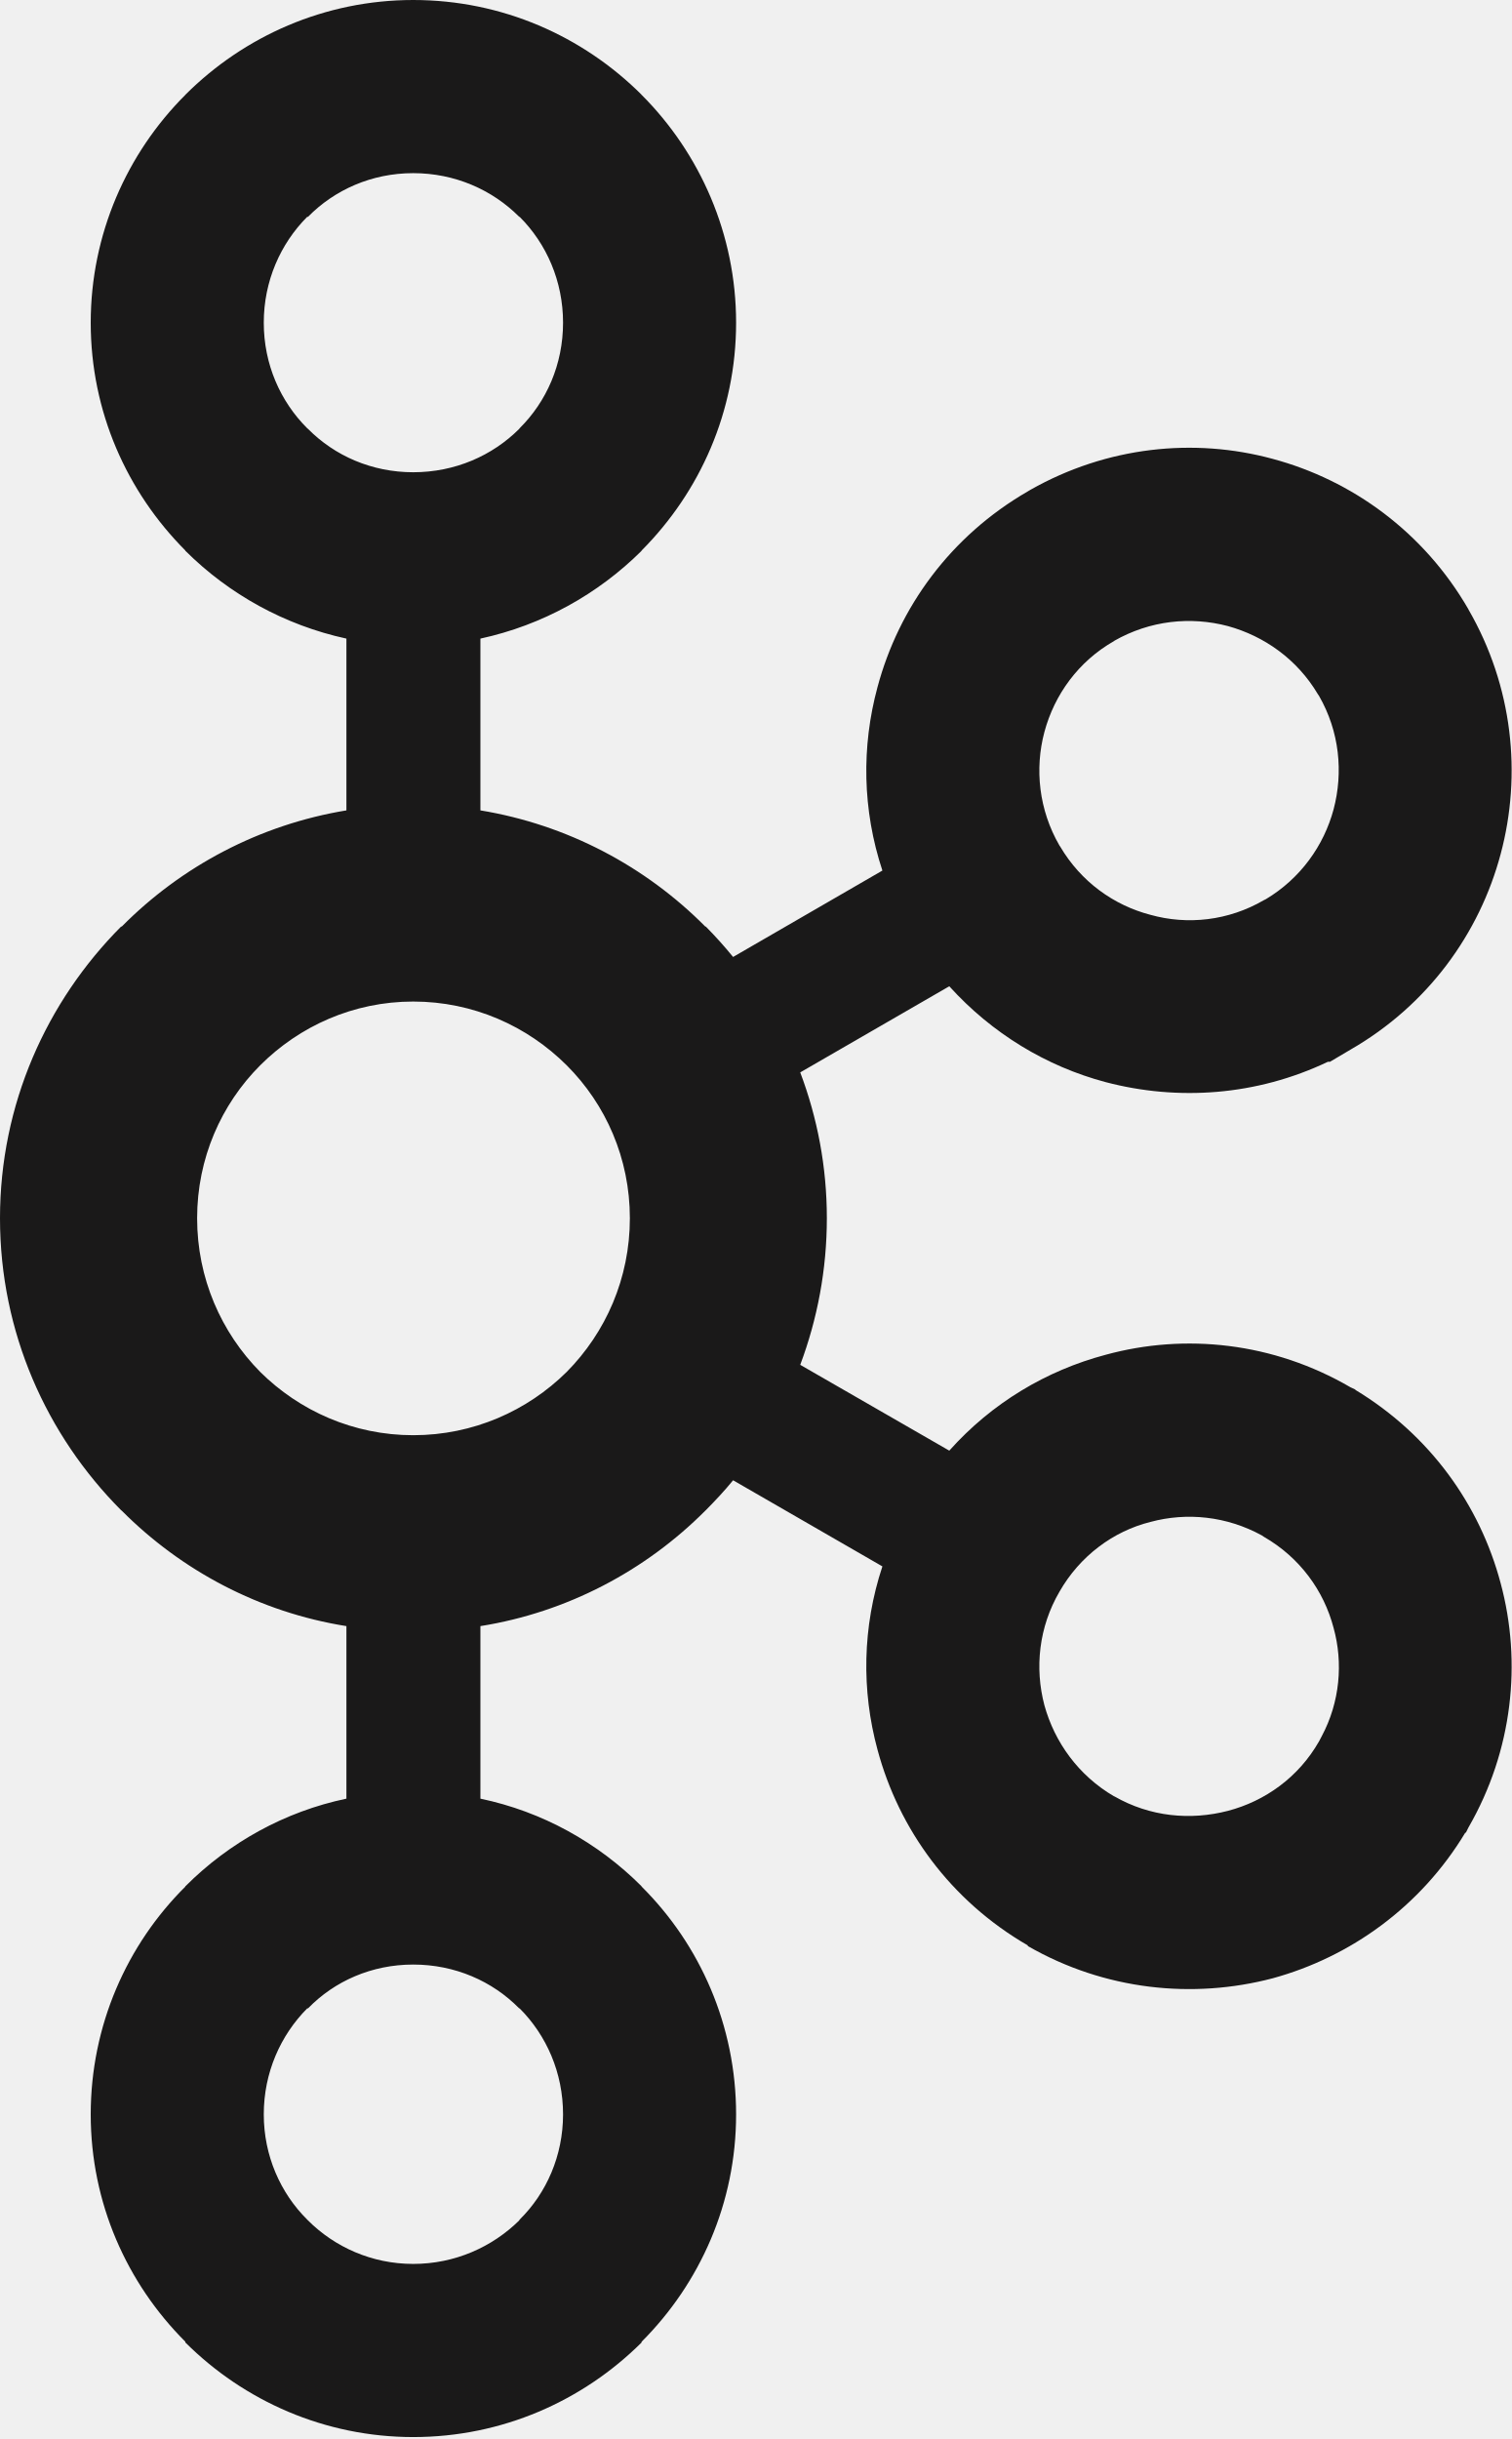
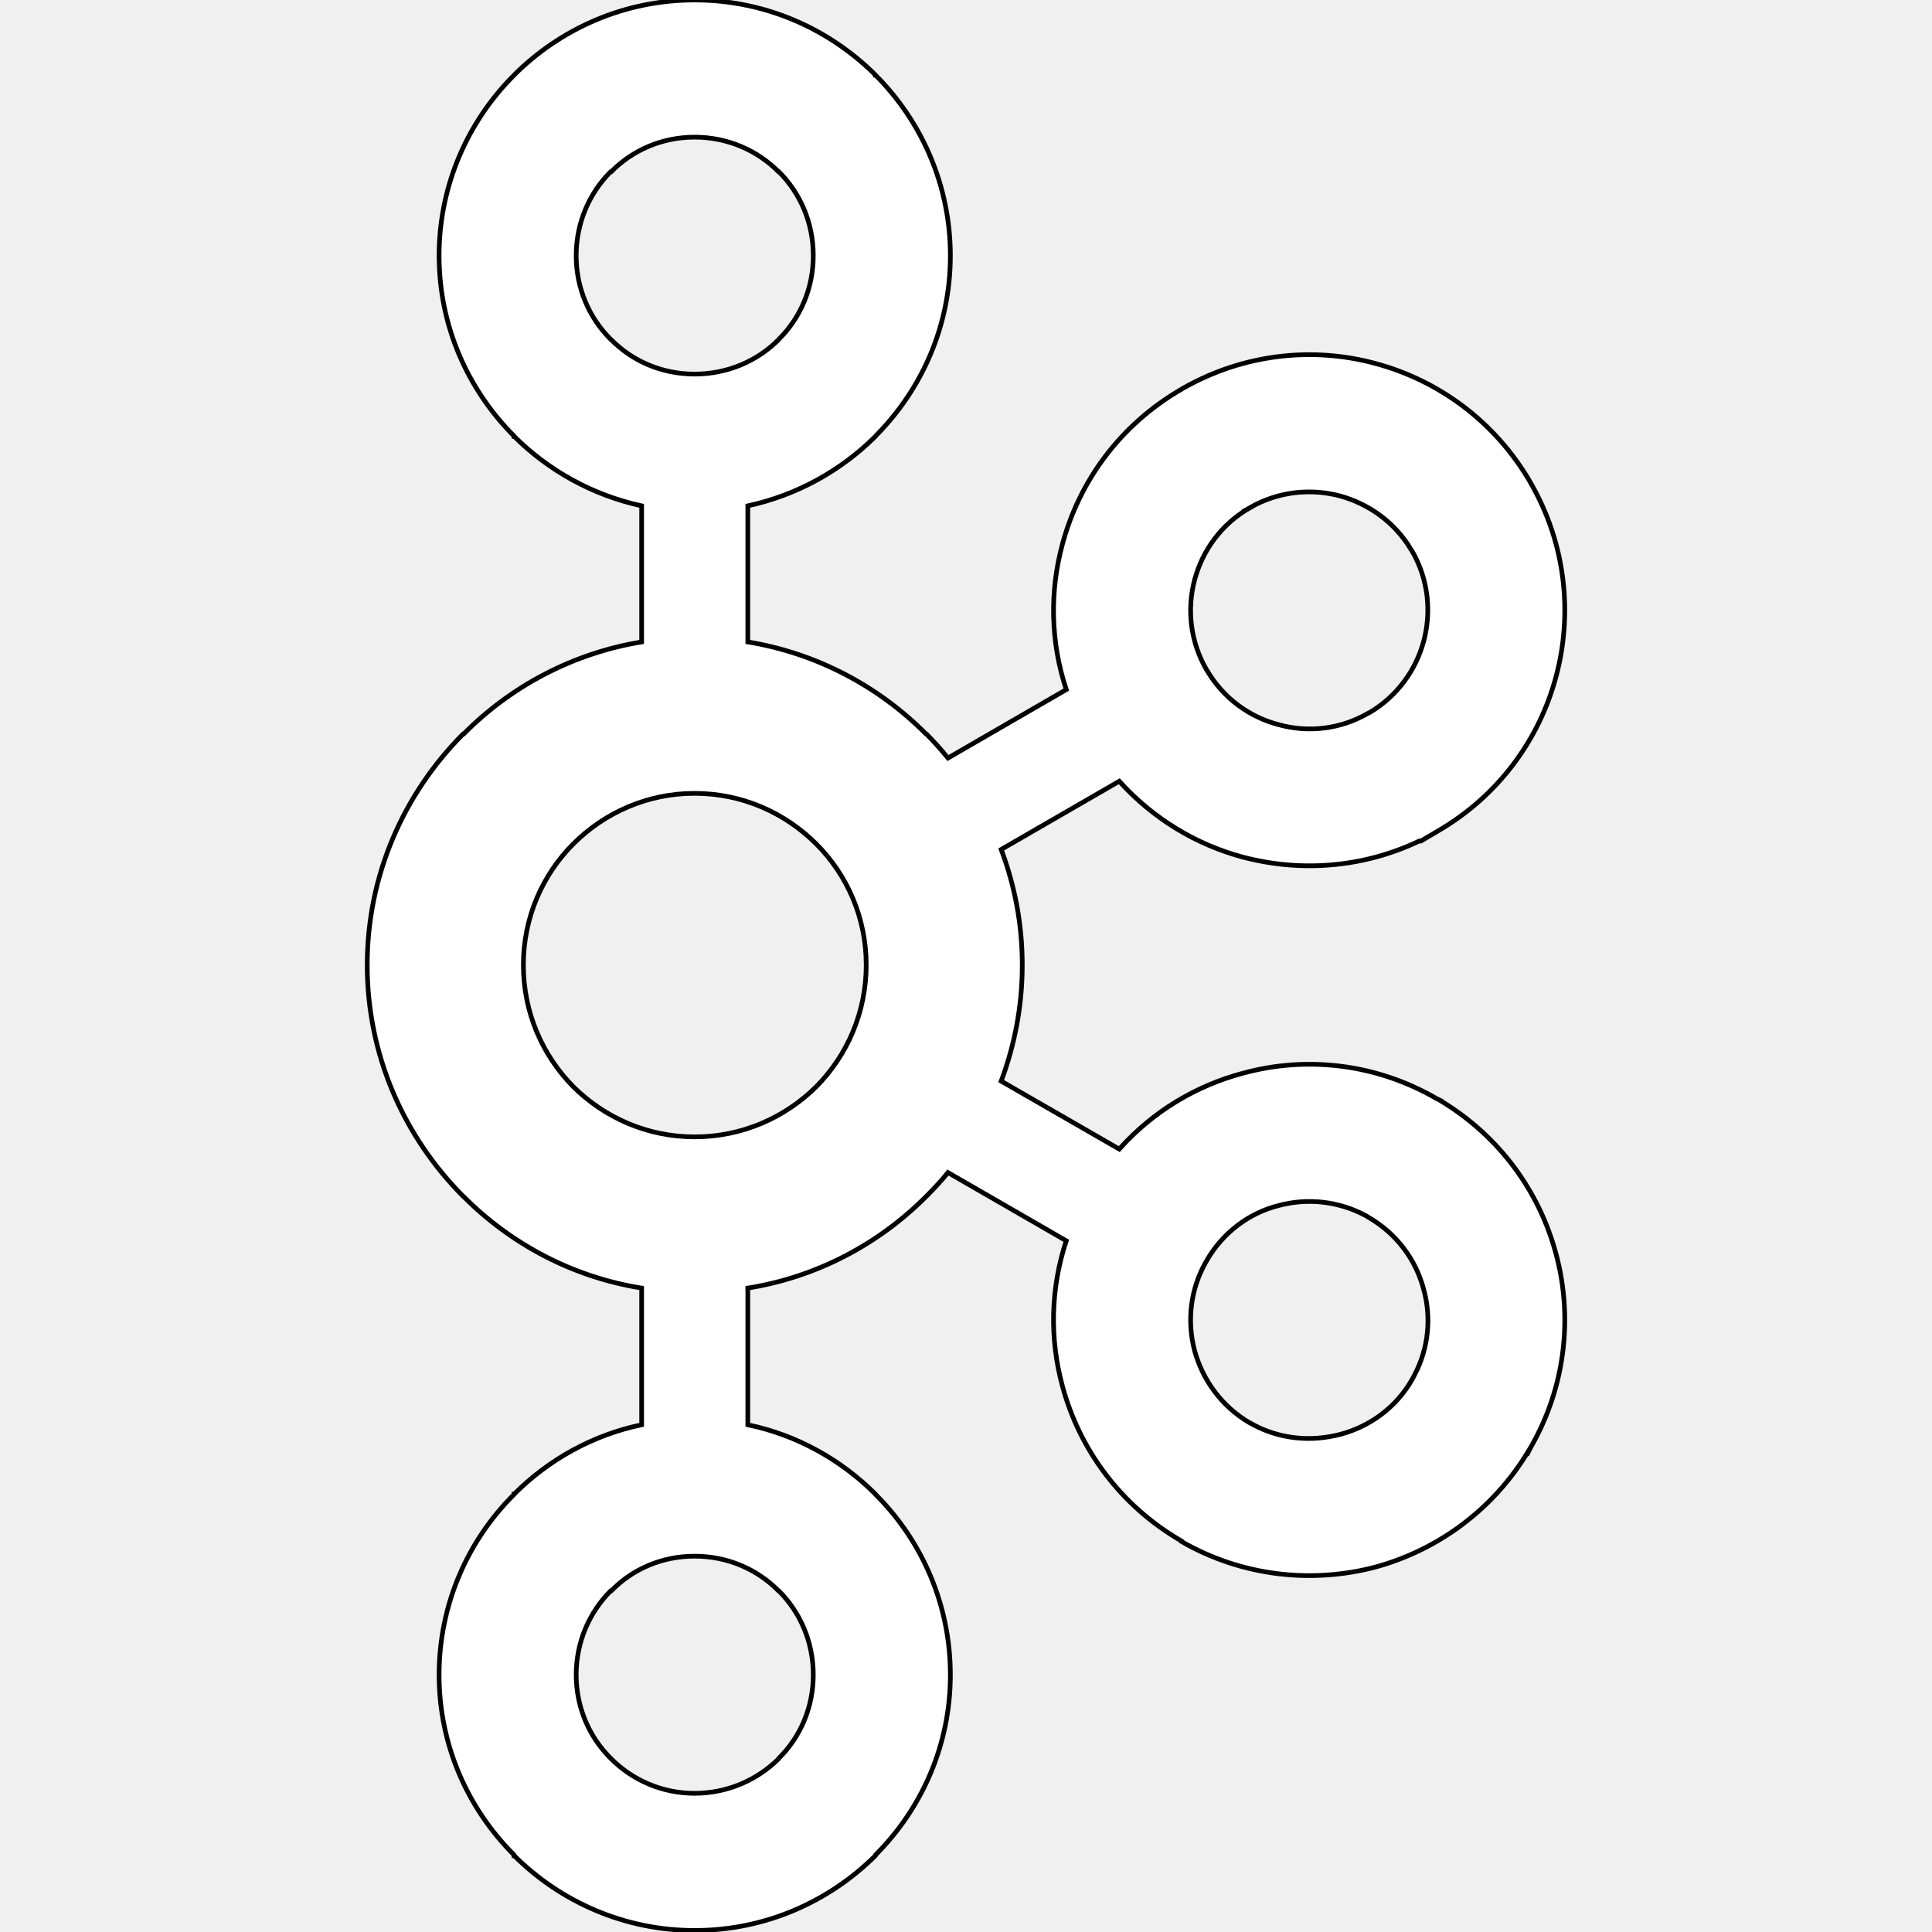
- <svg xmlns="http://www.w3.org/2000/svg" width="256px" height="413px" viewBox="0 0 256 413" version="1.1" preserveAspectRatio="xMidYMid">
-   <g>
-     <path d="M87.932,36.714 C83.383,32.143 77.036,29.32 69.981,29.32 C62.952,29.32 56.655,32.143 52.159,36.714 L52.03,36.714 C47.494,41.263 44.671,47.614 44.671,54.643 C44.671,61.699 47.494,67.996 52.03,72.519 L52.159,72.621 C56.655,77.17 62.952,79.967 69.981,79.967 C77.036,79.967 83.383,77.17 87.932,72.621 L87.999,72.519 C92.557,67.996 95.353,61.699 95.353,54.643 C95.353,47.614 92.557,41.263 87.999,36.714 L87.932,36.714 Z M69.981,383.354 C77.036,383.354 83.383,380.481 87.932,375.986 L87.999,375.852 C92.557,371.365 95.353,365.014 95.353,358.035 C95.353,350.979 92.557,344.655 87.999,340.083 L87.932,340.083 C83.383,335.458 77.036,332.662 69.981,332.662 C62.952,332.662 56.655,335.458 52.159,340.083 L52.03,340.083 C47.494,344.655 44.671,350.979 44.671,358.035 C44.671,365.014 47.494,371.365 52.03,375.852 L52.159,375.986 C56.655,380.481 62.952,383.354 69.981,383.354 Z M207.953,306.634 C214.228,304.988 219.91,300.961 223.376,294.873 L223.844,293.986 C226.926,288.21 227.488,281.547 225.842,275.642 C224.183,269.318 220.107,263.725 214.032,260.224 L213.68,259.987 C207.762,256.745 201.018,256.04 194.823,257.713 C188.526,259.283 182.871,263.488 179.423,269.527 C175.931,275.508 175.2,282.408 176.872,288.758 C178.598,295.002 182.634,300.649 188.669,304.176 L188.709,304.176 C194.756,307.651 201.607,308.28 207.953,306.634 Z M95.969,180.387 C89.315,173.75 80.145,169.593 69.981,169.593 C59.857,169.593 50.709,173.75 44.069,180.387 C37.459,187.001 33.383,196.148 33.383,206.285 C33.383,216.45 37.459,225.624 44.069,232.314 C50.709,238.896 59.857,243.026 69.981,243.026 C80.145,243.026 89.315,238.896 95.969,232.314 C102.592,225.624 106.668,216.45 106.668,206.285 C106.668,196.148 102.592,187.001 95.969,180.387 Z M81.358,137.223 C96.085,139.649 109.335,146.705 119.446,156.896 L119.526,156.896 C121.132,158.515 122.702,160.268 124.151,162.043 L149.435,147.414 C146.036,137.143 145.88,126.403 148.609,116.342 C152.218,102.855 160.959,90.782 174.062,83.205 L174.495,82.946 C187.456,75.6 202.191,74.084 215.495,77.692 C228.964,81.296 241.117,90.077 248.681,103.172 L248.681,103.198 C256.21,116.213 257.74,131.158 254.145,144.591 C250.564,158.069 241.782,170.222 228.692,177.746 L225.24,179.789 L224.888,179.789 C212.779,185.56 199.462,186.452 187.233,183.236 C177.189,180.569 167.975,174.977 160.763,167.007 L135.52,181.591 C138.419,189.271 140.029,197.557 140.029,206.285 C140.029,214.987 138.419,223.376 135.52,231.109 L160.763,245.64 C167.975,237.567 177.189,232.077 187.233,229.41 C200.702,225.726 215.638,227.296 228.692,234.9 L229.526,235.293 L229.526,235.346 C242.139,242.973 250.604,254.787 254.145,268.113 C257.74,281.466 256.21,296.416 248.681,309.457 L248.227,310.371 L248.173,310.291 C240.609,322.864 228.692,331.382 215.535,334.986 C202.035,338.54 187.103,337.024 174.062,329.527 L174.062,329.42 C160.959,321.842 152.218,309.742 148.609,296.287 C145.88,286.252 146.036,275.508 149.435,265.241 L124.151,250.657 C122.702,252.437 121.132,254.109 119.526,255.728 L119.446,255.804 C109.335,265.946 96.085,273.002 81.358,275.352 L81.358,304.569 C91.852,306.763 101.258,312.017 108.631,319.385 L108.666,319.465 C118.545,329.29 124.66,342.982 124.66,358.035 C124.66,373.038 118.545,386.645 108.666,396.524 L108.631,396.68 C98.685,406.559 85.033,412.673 69.981,412.673 C55.009,412.673 41.339,406.559 31.42,396.68 L31.385,396.68 L31.385,396.524 C21.492,386.645 15.364,373.038 15.364,358.035 C15.364,342.982 21.492,329.29 31.385,319.465 L31.385,319.385 L31.42,319.385 C38.779,312.017 48.199,306.763 58.666,304.569 L58.666,275.352 C43.926,273.002 30.716,265.946 20.618,255.804 L20.511,255.728 C7.89,243.053 0,225.624 0,206.285 C0,187.001 7.89,169.571 20.511,156.896 L20.618,156.896 C30.716,146.705 43.926,139.649 58.666,137.223 L58.666,108.136 C48.199,105.861 38.779,100.612 31.42,93.293 L31.385,93.293 L31.385,93.213 C21.492,83.285 15.364,69.695 15.364,54.643 C15.364,39.667 21.492,25.948 31.385,16.069 L31.42,16.02 C41.339,6.115 55.009,0 69.981,0 C85.033,0 98.685,6.115 108.631,16.02 L108.631,16.069 L108.666,16.069 C118.545,25.948 124.66,39.667 124.66,54.643 C124.66,69.695 118.545,83.285 108.666,93.213 L108.631,93.293 C101.258,100.612 91.852,105.861 81.358,108.136 L81.358,137.223 Z M223.376,117.831 L223.166,117.519 C219.674,111.637 214.108,107.716 207.953,106.017 C201.607,104.345 194.756,105.054 188.669,108.528 L188.709,108.528 C182.634,111.976 178.571,117.622 176.872,123.946 C175.2,130.217 175.931,137.143 179.423,143.177 L179.539,143.338 C183.04,149.292 188.606,153.288 194.823,154.907 C201.072,156.66 208.034,155.928 214.032,152.427 L214.358,152.271 C220.263,148.743 224.196,143.177 225.842,137.063 C227.515,130.765 226.85,123.866 223.376,117.831 Z" fill="#1A1919" />
+ <svg xmlns="http://www.w3.org/2000/svg" width="800px" height="800px" viewBox="-78.5 0 413 413" version="1.1" preserveAspectRatio="xMidYMid" fill="#000000" stroke="#000000">
+   <g id="SVGRepo_bgCarrier" stroke-width="0" />
+   <g id="SVGRepo_tracerCarrier" stroke-linecap="round" stroke-linejoin="round" />
+   <g id="SVGRepo_iconCarrier">
+     <g>
+       <path d="M87.932,36.714 C83.383,32.143 77.036,29.32 69.981,29.32 C62.952,29.32 56.655,32.143 52.159,36.714 L52.03,36.714 C47.494,41.263 44.671,47.614 44.671,54.643 C44.671,61.699 47.494,67.996 52.03,72.519 L52.159,72.621 C56.655,77.17 62.952,79.967 69.981,79.967 C77.036,79.967 83.383,77.17 87.932,72.621 L87.999,72.519 C92.557,67.996 95.353,61.699 95.353,54.643 C95.353,47.614 92.557,41.263 87.999,36.714 L87.932,36.714 Z M69.981,383.354 C77.036,383.354 83.383,380.481 87.932,375.986 L87.999,375.852 C92.557,371.365 95.353,365.014 95.353,358.035 C95.353,350.979 92.557,344.655 87.999,340.083 L87.932,340.083 C83.383,335.458 77.036,332.662 69.981,332.662 C62.952,332.662 56.655,335.458 52.159,340.083 L52.03,340.083 C47.494,344.655 44.671,350.979 44.671,358.035 C44.671,365.014 47.494,371.365 52.03,375.852 L52.159,375.986 C56.655,380.481 62.952,383.354 69.981,383.354 Z M207.953,306.634 C214.228,304.988 219.91,300.961 223.376,294.873 L223.844,293.986 C226.926,288.21 227.488,281.547 225.842,275.642 C224.183,269.318 220.107,263.725 214.032,260.224 L213.68,259.987 C207.762,256.745 201.018,256.04 194.823,257.713 C188.526,259.283 182.871,263.488 179.423,269.527 C175.931,275.508 175.2,282.408 176.872,288.758 C178.598,295.002 182.634,300.649 188.669,304.176 L188.709,304.176 C194.756,307.651 201.607,308.28 207.953,306.634 Z M95.969,180.387 C89.315,173.75 80.145,169.593 69.981,169.593 C59.857,169.593 50.709,173.75 44.069,180.387 C37.459,187.001 33.383,196.148 33.383,206.285 C33.383,216.45 37.459,225.624 44.069,232.314 C50.709,238.896 59.857,243.026 69.981,243.026 C80.145,243.026 89.315,238.896 95.969,232.314 C102.592,225.624 106.668,216.45 106.668,206.285 C106.668,196.148 102.592,187.001 95.969,180.387 Z M81.358,137.223 C96.085,139.649 109.335,146.705 119.446,156.896 L119.526,156.896 C121.132,158.515 122.702,160.268 124.151,162.043 L149.435,147.414 C146.036,137.143 145.88,126.403 148.609,116.342 C152.218,102.855 160.959,90.782 174.062,83.205 L174.495,82.946 C187.456,75.6 202.191,74.084 215.495,77.692 C228.964,81.296 241.117,90.077 248.681,103.172 L248.681,103.198 C256.21,116.213 257.74,131.158 254.145,144.591 C250.564,158.069 241.782,170.222 228.692,177.746 L225.24,179.789 L224.888,179.789 C212.779,185.56 199.462,186.452 187.233,183.236 C177.189,180.569 167.975,174.977 160.763,167.007 L135.52,181.591 C138.419,189.271 140.029,197.557 140.029,206.285 C140.029,214.987 138.419,223.376 135.52,231.109 L160.763,245.64 C167.975,237.567 177.189,232.077 187.233,229.41 C200.702,225.726 215.638,227.296 228.692,234.9 L229.526,235.293 L229.526,235.346 C242.139,242.973 250.604,254.787 254.145,268.113 C257.74,281.466 256.21,296.416 248.681,309.457 L248.227,310.371 L248.173,310.291 C240.609,322.864 228.692,331.382 215.535,334.986 C202.035,338.54 187.103,337.024 174.062,329.527 L174.062,329.42 C160.959,321.842 152.218,309.742 148.609,296.287 C145.88,286.252 146.036,275.508 149.435,265.241 L124.151,250.657 C122.702,252.437 121.132,254.109 119.526,255.728 L119.446,255.804 C109.335,265.946 96.085,273.002 81.358,275.352 L81.358,304.569 C91.852,306.763 101.258,312.017 108.631,319.385 L108.666,319.465 C118.545,329.29 124.66,342.982 124.66,358.035 C124.66,373.038 118.545,386.645 108.666,396.524 L108.631,396.68 C98.685,406.559 85.033,412.673 69.981,412.673 C55.009,412.673 41.339,406.559 31.42,396.68 L31.385,396.68 L31.385,396.524 C21.492,386.645 15.364,373.038 15.364,358.035 C15.364,342.982 21.492,329.29 31.385,319.465 L31.385,319.385 L31.42,319.385 C38.779,312.017 48.199,306.763 58.666,304.569 L58.666,275.352 C43.926,273.002 30.716,265.946 20.618,255.804 L20.511,255.728 C7.89,243.053 0,225.624 0,206.285 C0,187.001 7.89,169.571 20.511,156.896 L20.618,156.896 C30.716,146.705 43.926,139.649 58.666,137.223 L58.666,108.136 C48.199,105.861 38.779,100.612 31.42,93.293 L31.385,93.293 L31.385,93.213 C21.492,83.285 15.364,69.695 15.364,54.643 C15.364,39.667 21.492,25.948 31.385,16.069 L31.42,16.02 C41.339,6.115 55.009,0 69.981,0 C85.033,0 98.685,6.115 108.631,16.02 L108.631,16.069 L108.666,16.069 C118.545,25.948 124.66,39.667 124.66,54.643 C124.66,69.695 118.545,83.285 108.666,93.213 L108.631,93.293 C101.258,100.612 91.852,105.861 81.358,108.136 L81.358,137.223 Z M223.376,117.831 L223.166,117.519 C219.674,111.637 214.108,107.716 207.953,106.017 C201.607,104.345 194.756,105.054 188.669,108.528 L188.709,108.528 C182.634,111.976 178.571,117.622 176.872,123.946 C175.2,130.217 175.931,137.143 179.423,143.177 L179.539,143.338 C183.04,149.292 188.606,153.288 194.823,154.907 C201.072,156.66 208.034,155.928 214.032,152.427 L214.358,152.271 C220.263,148.743 224.196,143.177 225.842,137.063 C227.515,130.765 226.85,123.866 223.376,117.831 Z" fill="#ffffff"> </path>
+     </g>
  </g>
</svg>
